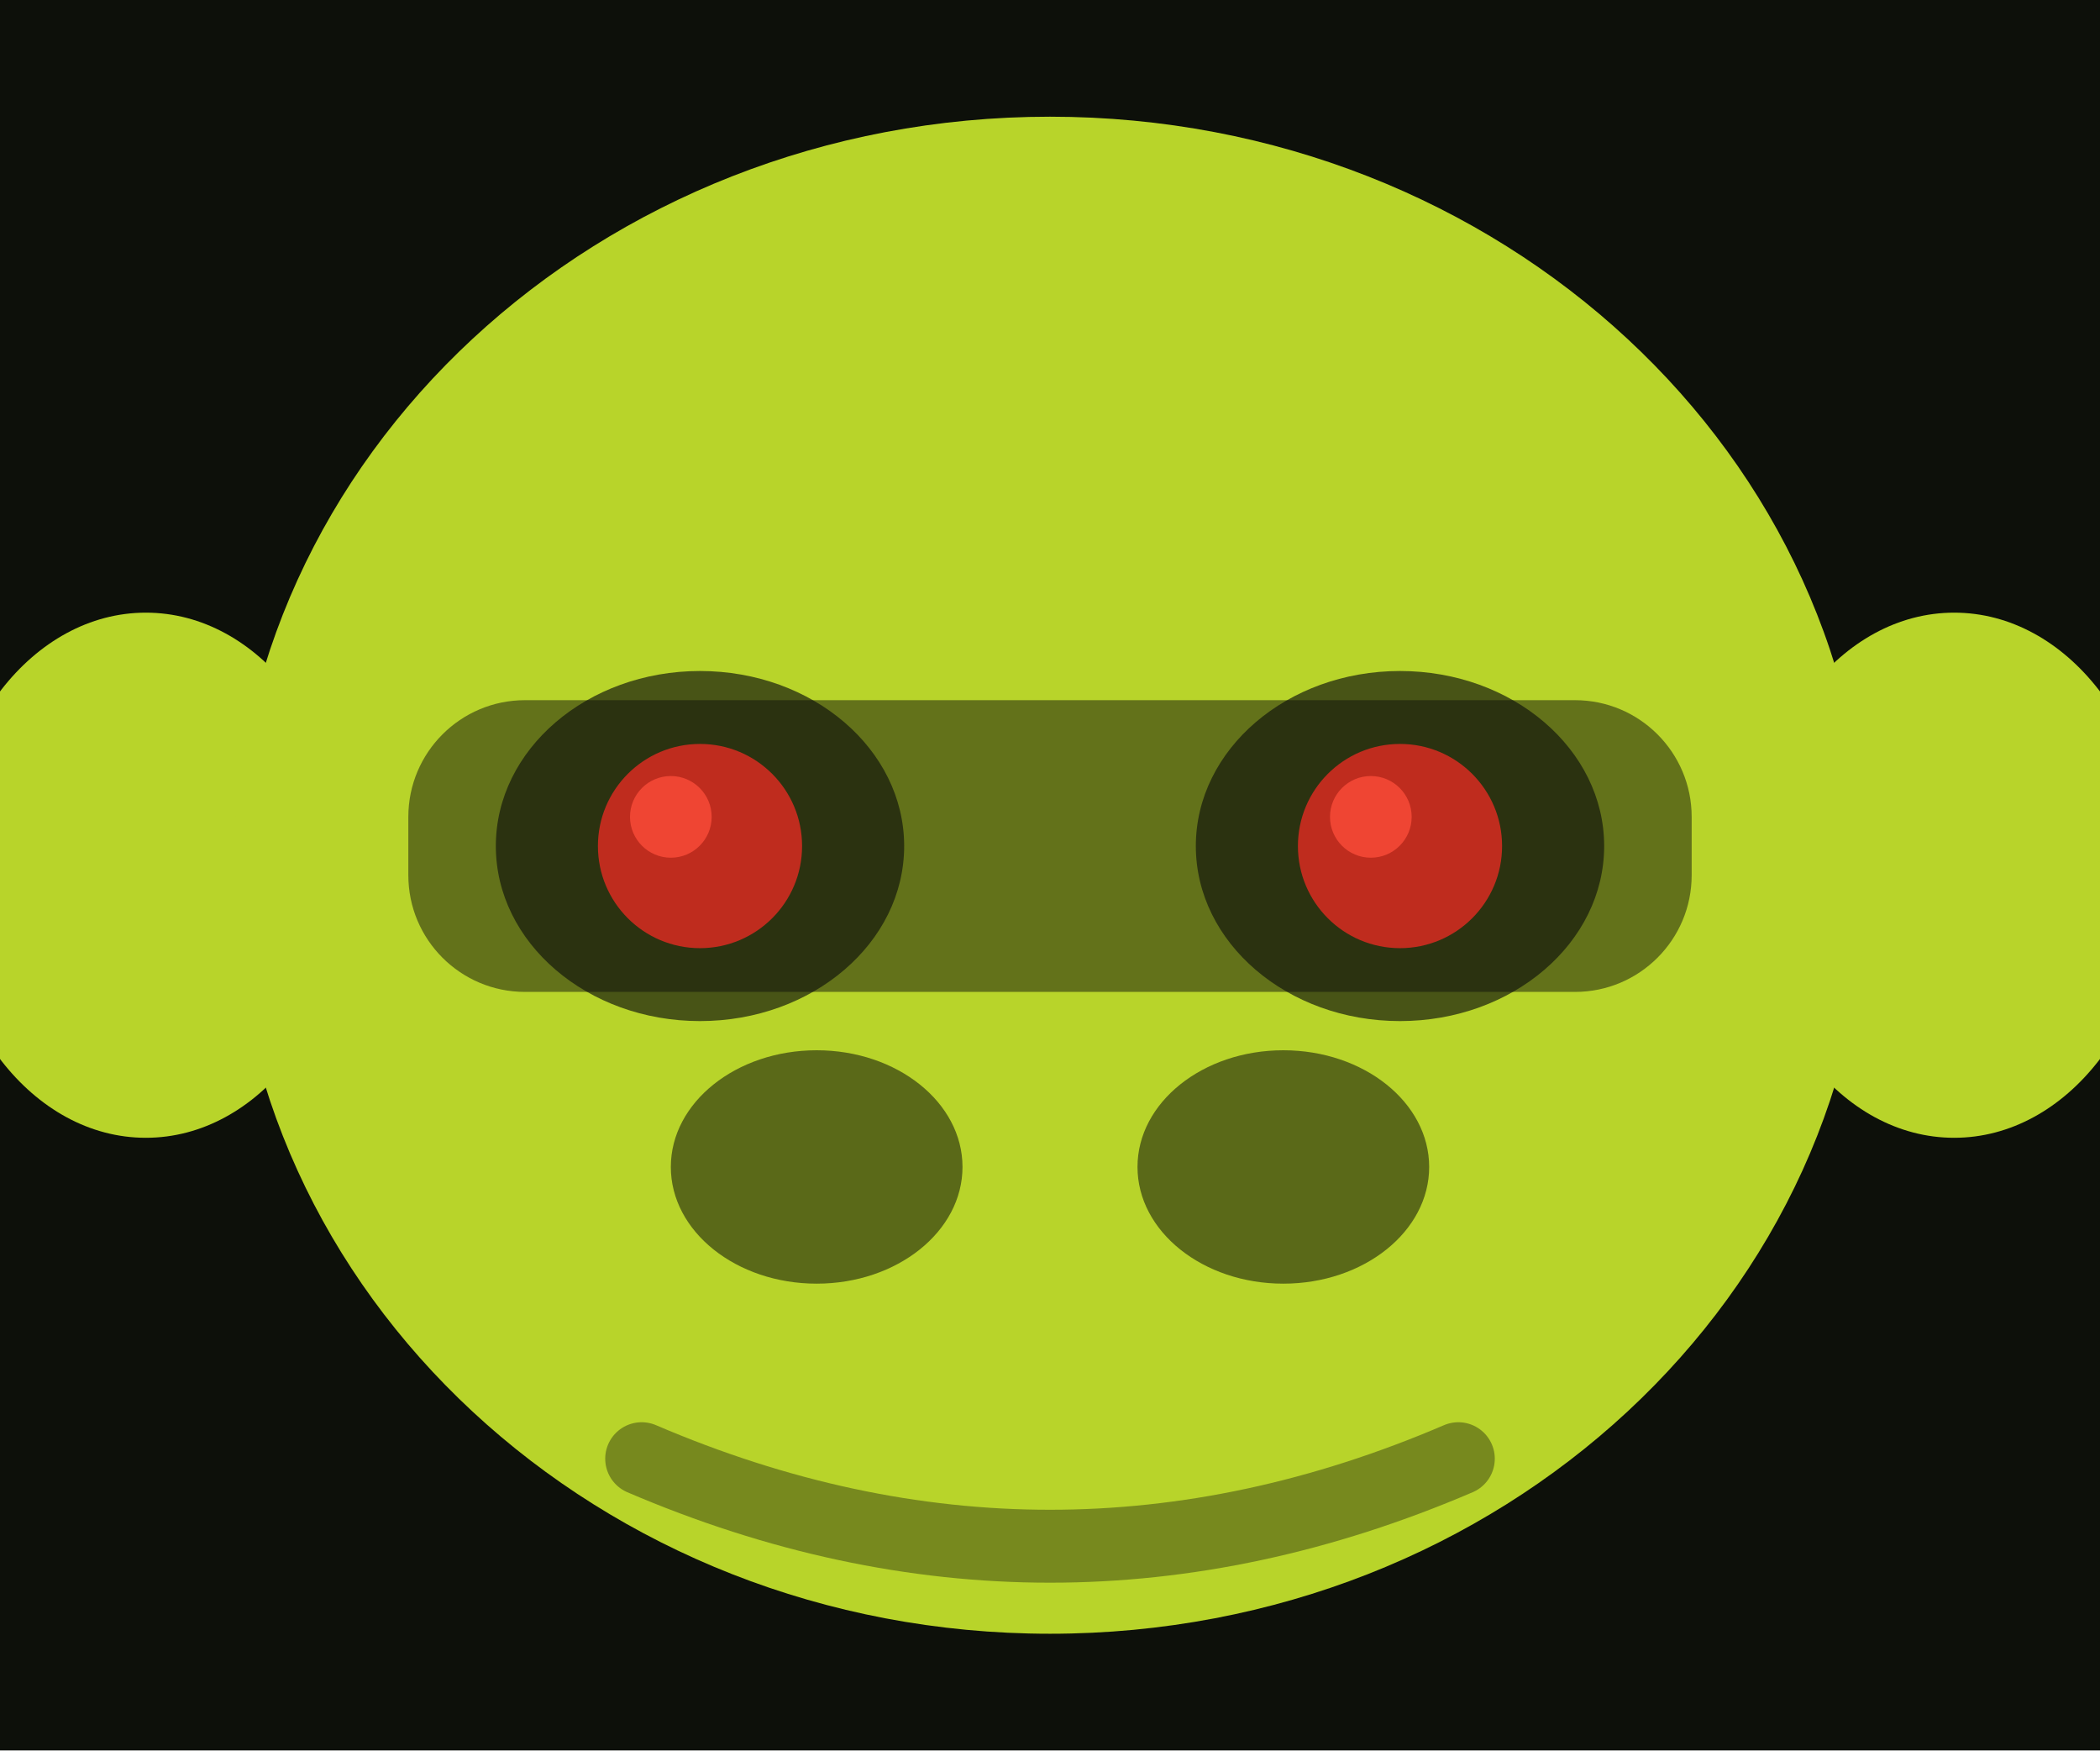
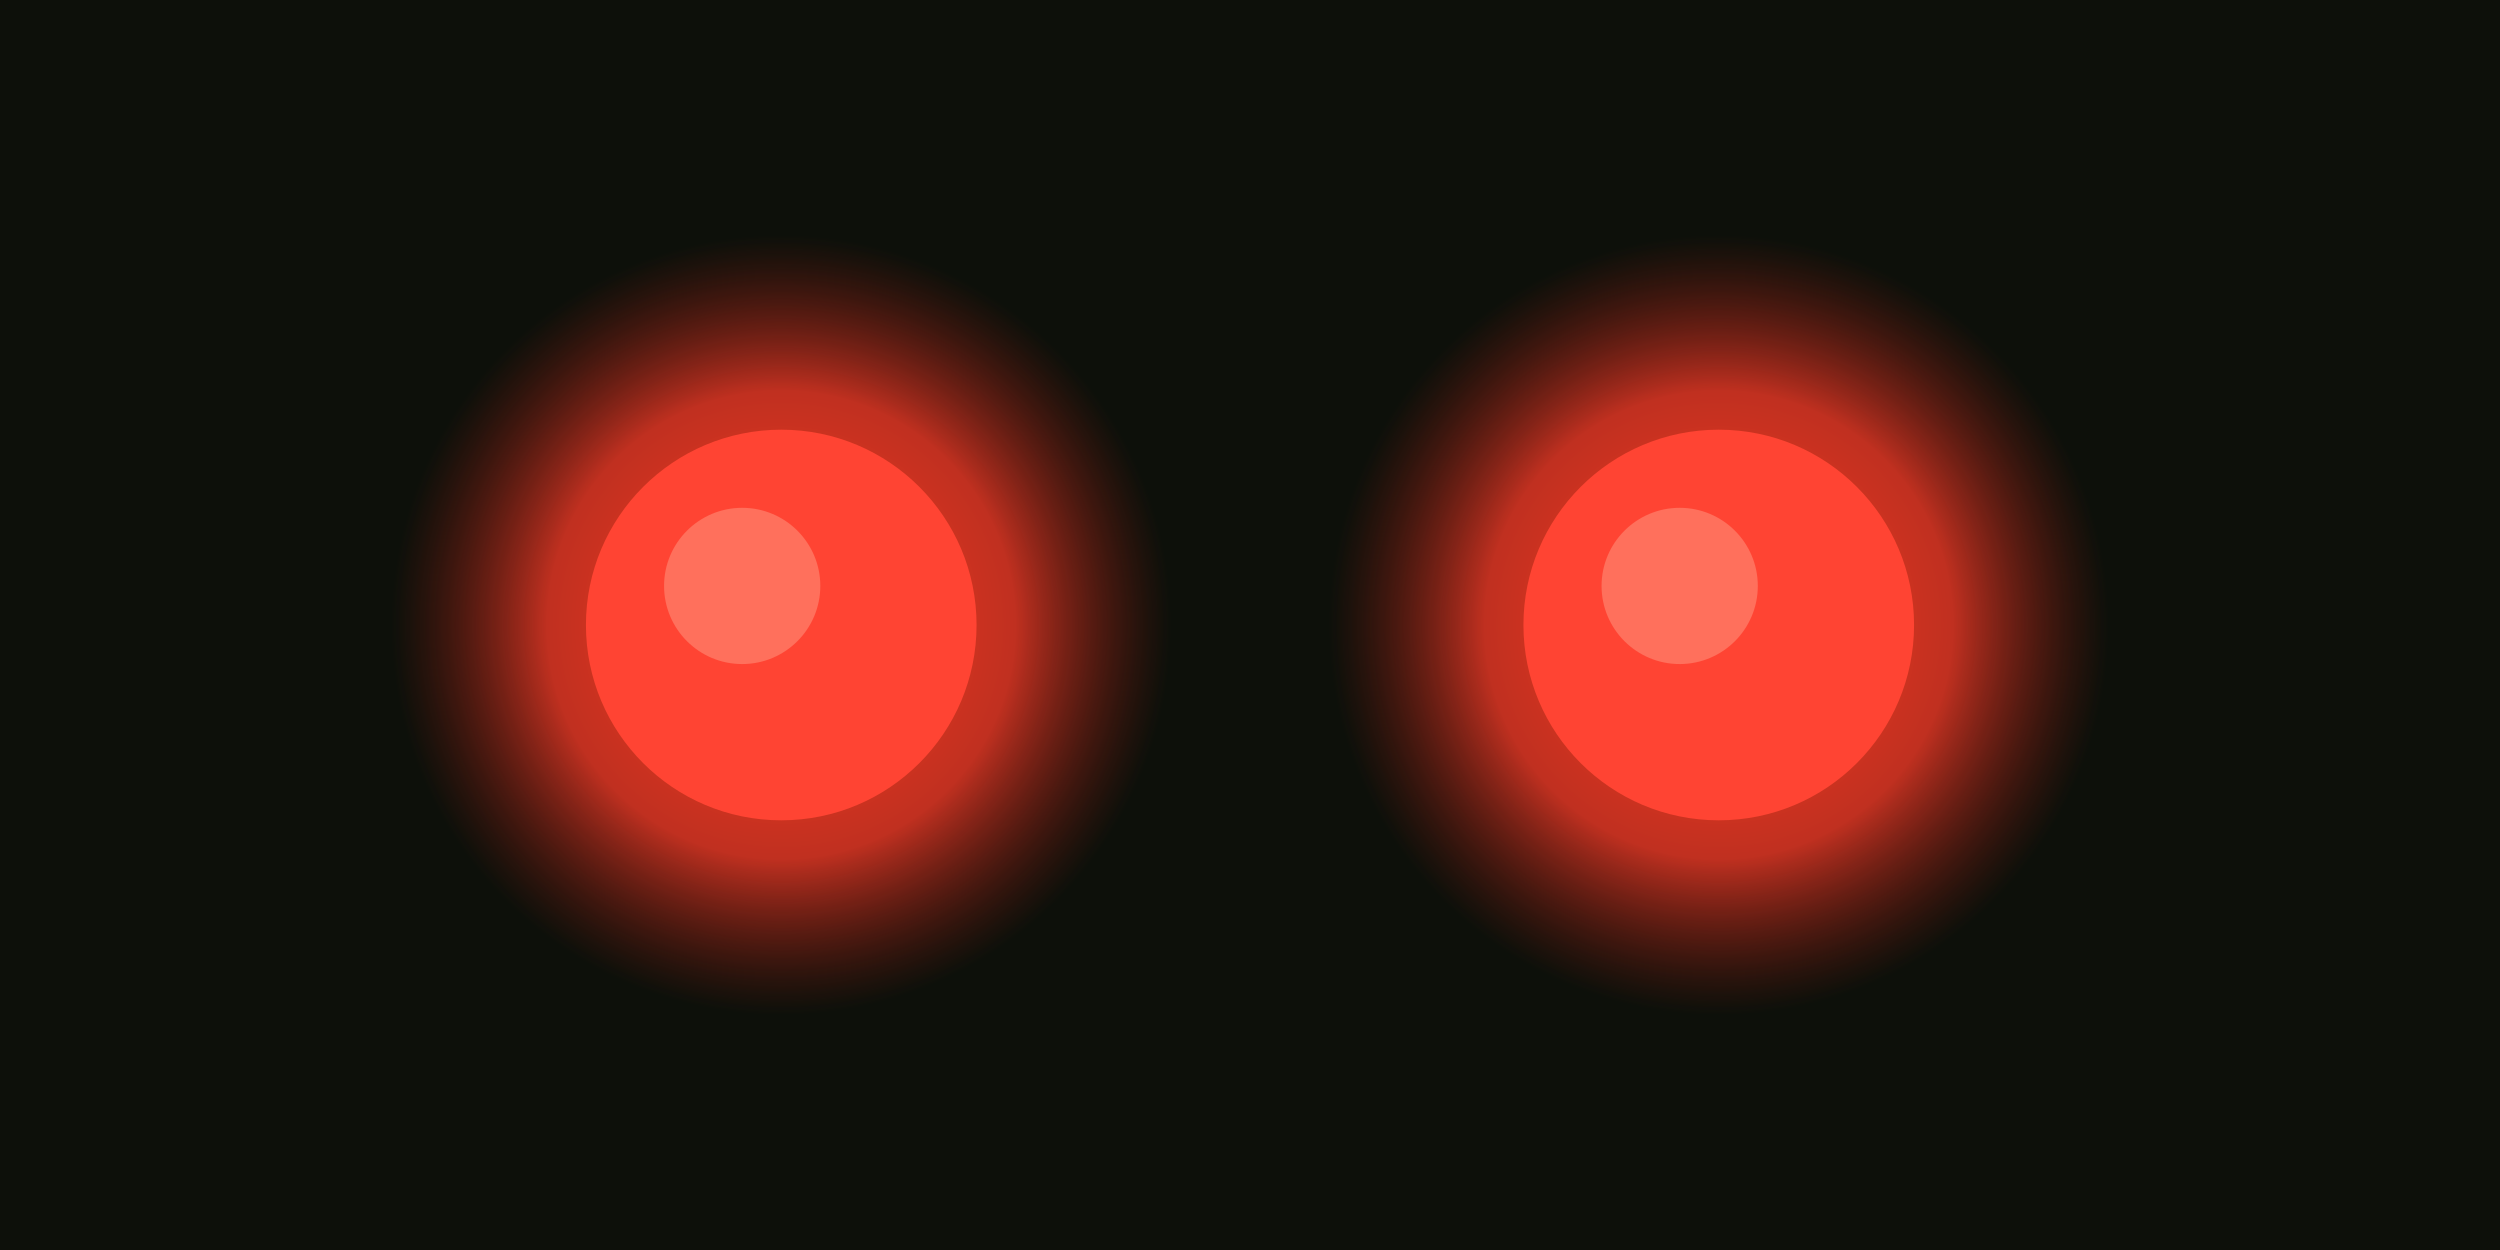
- <svg xmlns="http://www.w3.org/2000/svg" viewBox="0 0 72 60">
-   <rect width="72" height="60" fill="#0d100a" />
-   <ellipse cx="5" cy="30" rx="7" ry="9" fill="#b8d42a" />
-   <ellipse cx="67" cy="30" rx="7" ry="9" fill="#b8d42a" />
-   <ellipse cx="36" cy="30" rx="28" ry="26" fill="#b8d42a" />
-   <rect x="14" y="24" width="44" height="10" rx="4" fill="#0d100a" opacity="0.5" />
-   <ellipse cx="24" cy="29" rx="7" ry="6" fill="#0d100a" opacity="0.65" />
-   <circle cx="24" cy="29" r="3.5" fill="#bf2c1e" />
-   <circle cx="23" cy="28" r="1.4" fill="#ff4d3a" opacity="0.75" />
-   <ellipse cx="48" cy="29" rx="7" ry="6" fill="#0d100a" opacity="0.65" />
-   <circle cx="48" cy="29" r="3.5" fill="#bf2c1e" />
-   <circle cx="47" cy="28" r="1.4" fill="#ff4d3a" opacity="0.75" />
-   <ellipse cx="28" cy="40" rx="5" ry="4" fill="#0d100a" opacity="0.55" />
-   <ellipse cx="44" cy="40" rx="5" ry="4" fill="#0d100a" opacity="0.55" />
-   <path d="M 22 50 Q 36 56 50 50" stroke="#0d100a" stroke-width="2.5" fill="none" stroke-linecap="round" opacity="0.38" />
+ <svg xmlns="http://www.w3.org/2000/svg" viewBox="0 0 64 32">
+   <rect width="64" height="32" fill="#0d100a" />
+   <radialGradient id="gl" cx="50%" cy="50%" r="50%">
+     <stop offset="0%" stop-color="#ff3a20" stop-opacity="1" />
+     <stop offset="60%" stop-color="#c03020" stop-opacity="1" />
+     <stop offset="100%" stop-color="#7a1a10" stop-opacity="0" />
+   </radialGradient>
+   <circle cx="20" cy="16" r="10" fill="url(#gl)" />
+   <circle cx="44" cy="16" r="10" fill="url(#gl)" />
+   <circle cx="20" cy="16" r="5" fill="#ff4433" />
+   <circle cx="44" cy="16" r="5" fill="#ff4433" />
+   <circle cx="19" cy="15" r="2" fill="#ff7a66" opacity="0.8" />
+   <circle cx="43" cy="15" r="2" fill="#ff7a66" opacity="0.8" />
</svg>
